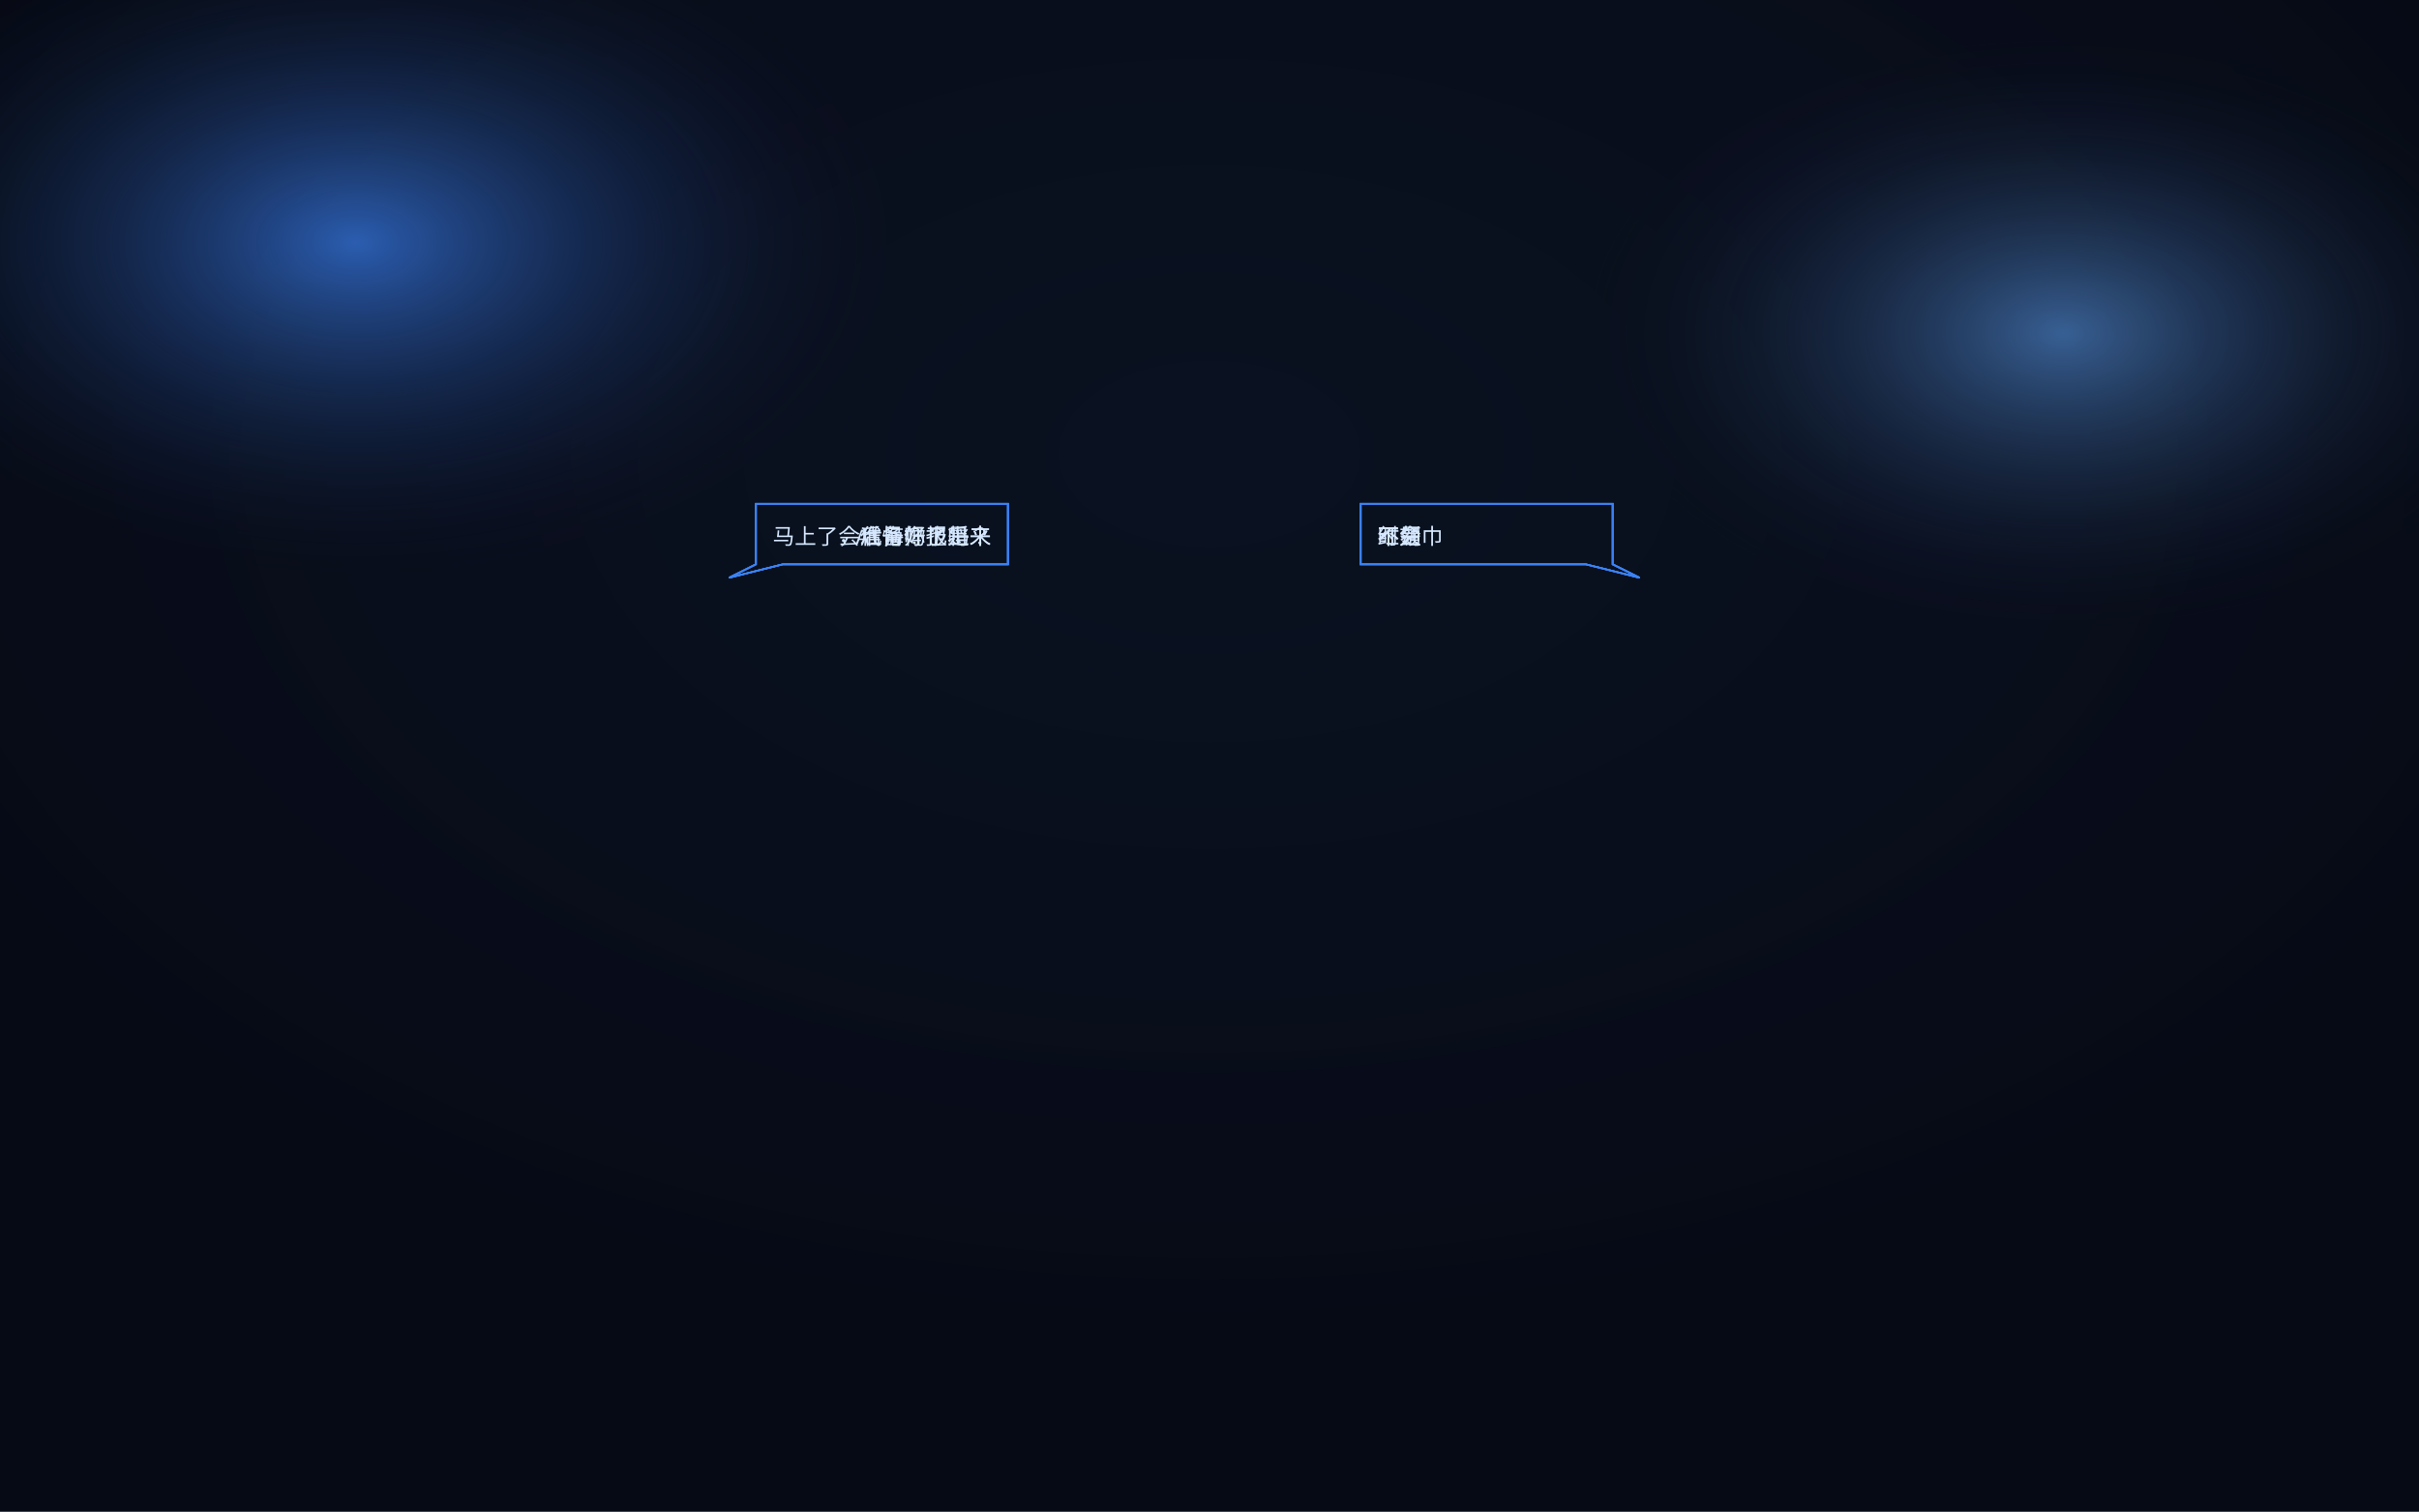
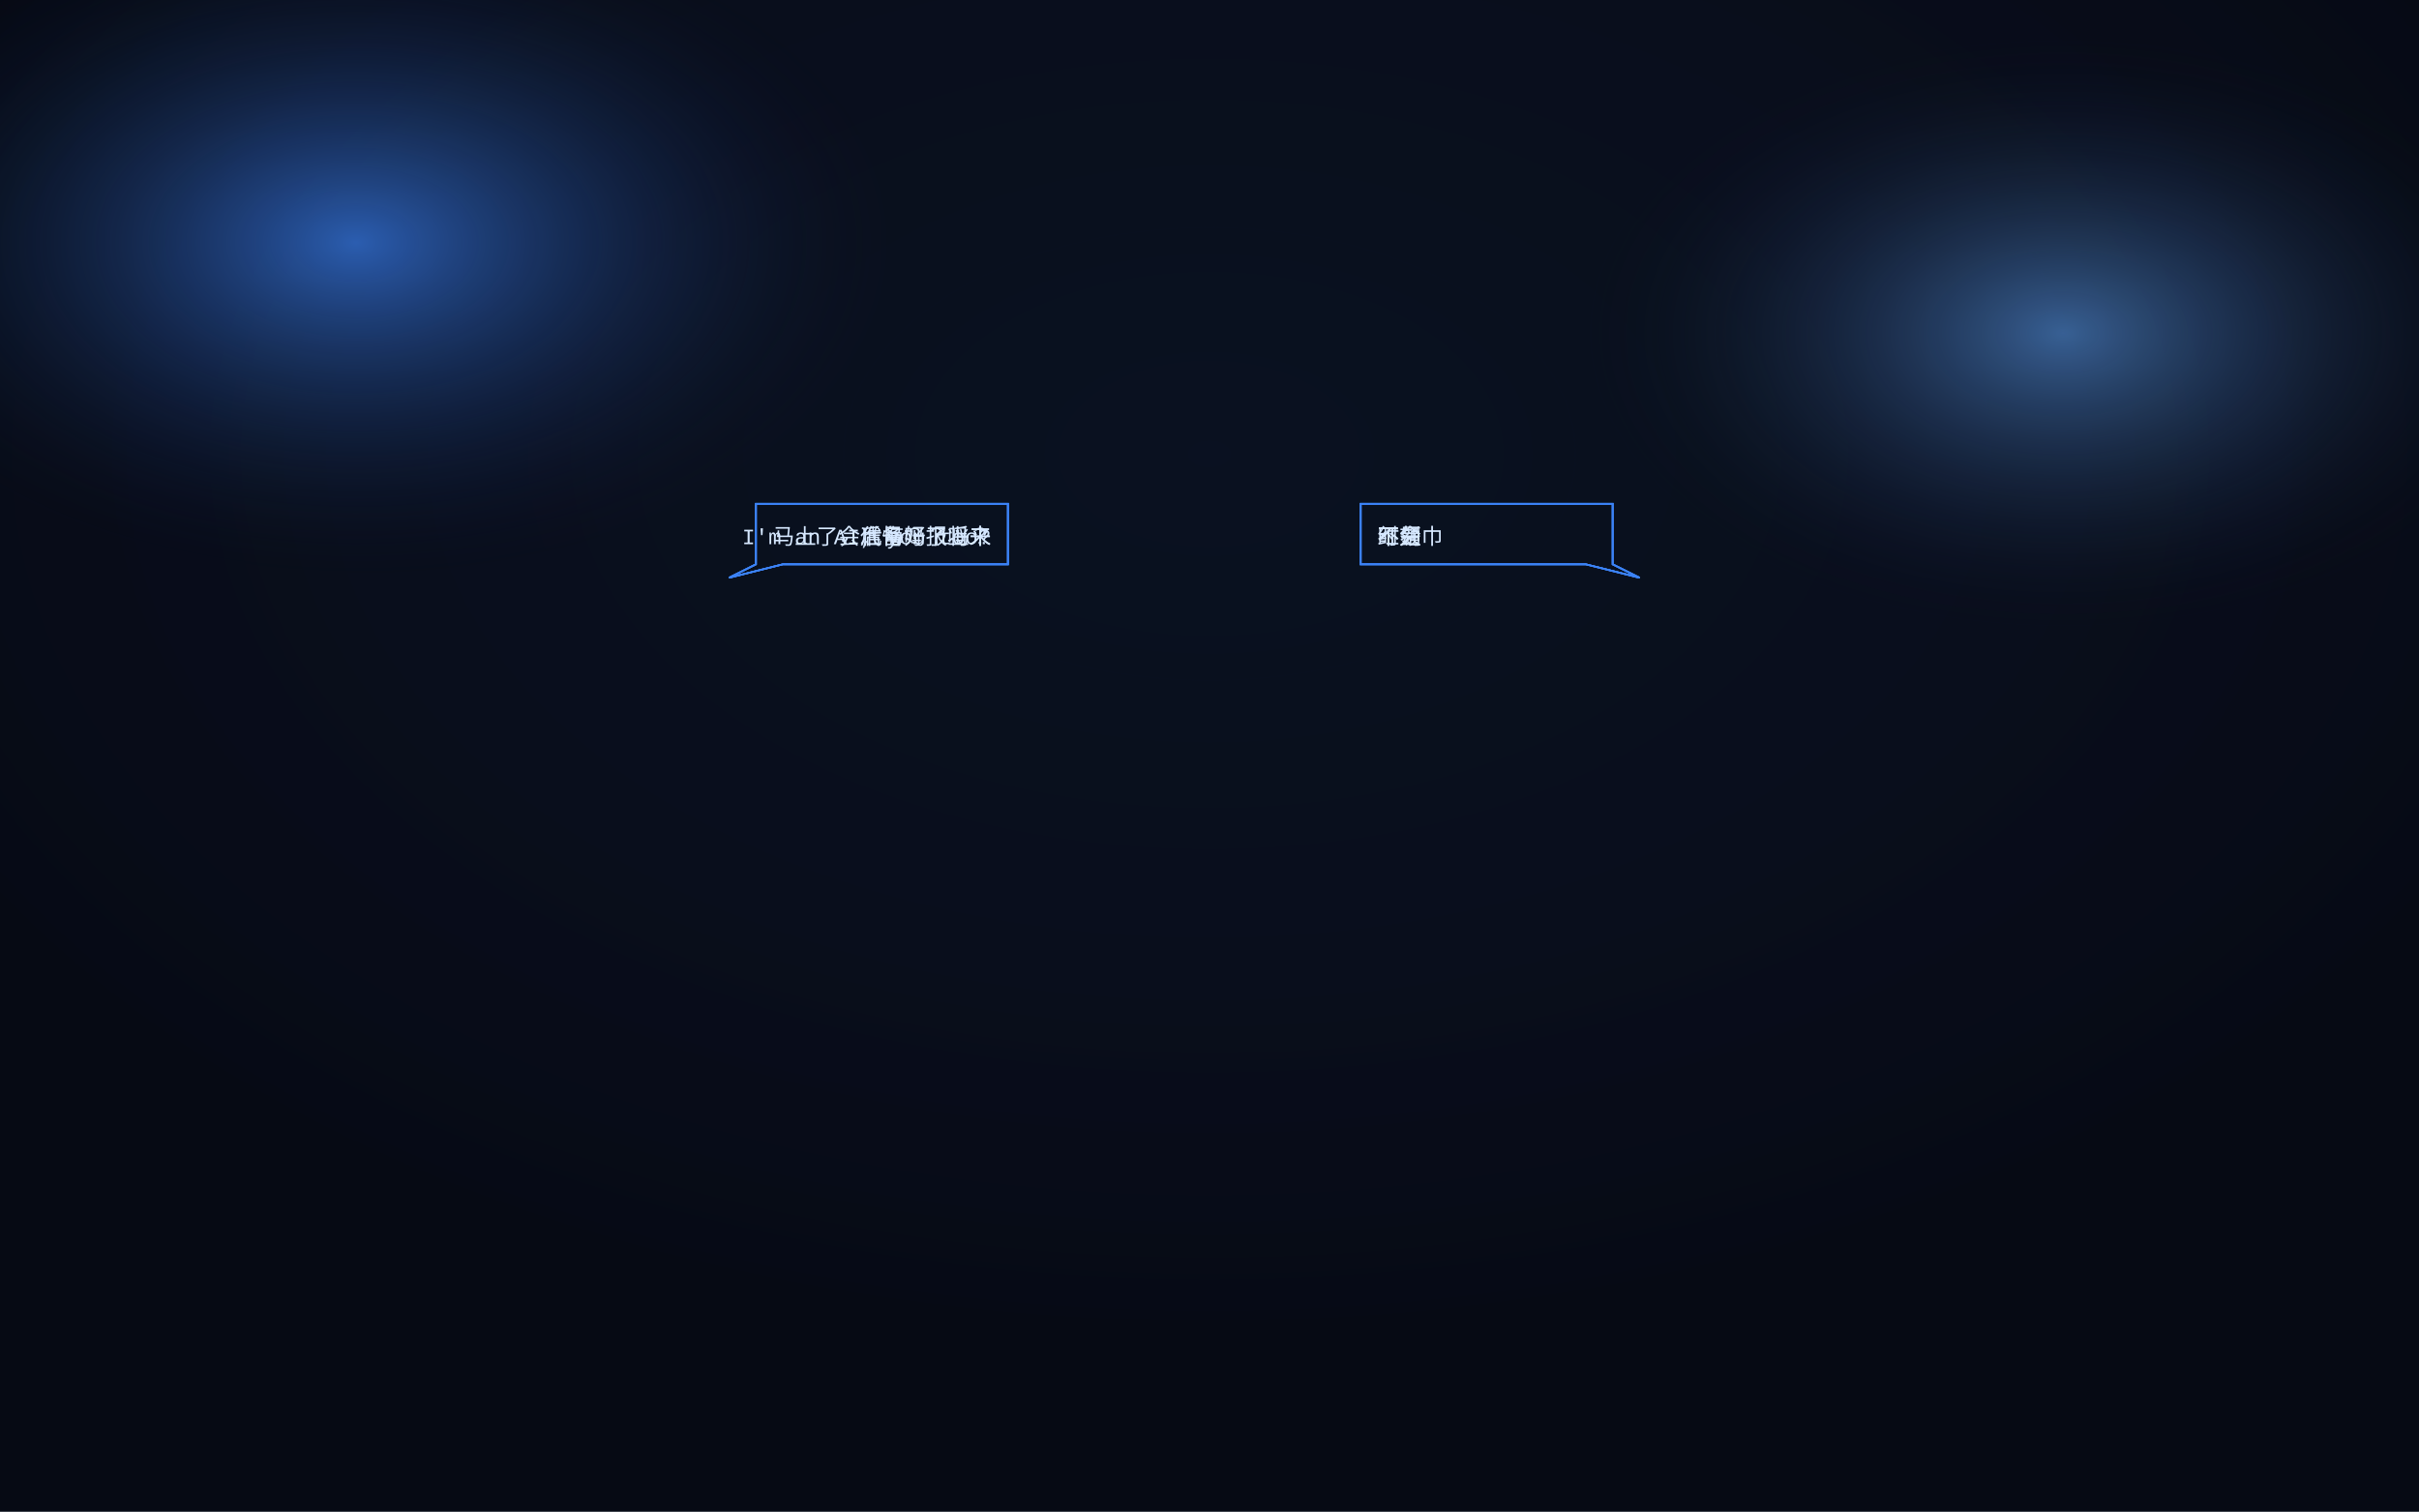
<svg xmlns="http://www.w3.org/2000/svg" viewBox="0 0 1440 900" width="1440" height="900">
  <defs>
    <style>
      @keyframes s01 {0%{translate:0 0;scale:0.7;opacity:0}58%{opacity:0.9}100%{translate:-60px 280px;scale:1.1;opacity:0}}
      @keyframes s02 {0%{translate:0 0;scale:0.6;opacity:0}58%{opacity:1}100%{translate:-100px 320px;scale:1;opacity:0}}
      @keyframes s03 {0%{translate:0 0;scale:0.8;opacity:0}58%{opacity:0.8}100%{translate:-150px 260px;scale:1.2;opacity:0}}
      @keyframes s04 {0%{translate:0 0;scale:0.5;opacity:0}58%{opacity:0.95}100%{translate:-200px 350px;scale:0.9;opacity:0}}
      @keyframes s05 {0%{translate:0 0;scale:0.7;opacity:0}58%{opacity:0.85}100%{translate:-250px 300px;scale:1.1;opacity:0}}
      @keyframes s06 {0%{translate:0 0;scale:0.6;opacity:0}58%{opacity:1}100%{translate:-300px 250px;scale:1;opacity:0}}
      @keyframes s07 {0%{translate:0 0;scale:0.5;opacity:0}58%{opacity:0.75}100%{translate:-350px 330px;scale:0.9;opacity:0}}
      @keyframes s08 {0%{translate:0 0;scale:0.8;opacity:0}58%{opacity:0.9}100%{translate:-400px 280px;scale:1.2;opacity:0}}
      @keyframes s09 {0%{translate:0 0;scale:0.6;opacity:0}58%{opacity:0.8}100%{translate:-450px 310px;scale:1;opacity:0}}
      @keyframes s10 {0%{translate:0 0;scale:0.7;opacity:0}58%{opacity:0.7}100%{translate:-500px 270px;scale:1.1;opacity:0}}
      @keyframes s11 {0%{translate:0 0;scale:0.5;opacity:0}58%{opacity:0.85}100%{translate:-130px 350px;scale:0.9;opacity:0}}
      @keyframes s12 {0%{translate:0 0;scale:0.7;opacity:0}58%{opacity:0.9}100%{translate:-320px 290px;scale:1.1;opacity:0}}
      @keyframes s13 {0%{translate:0 0;scale:0.7;opacity:0}58%{opacity:0.9}100%{translate:60px 280px;scale:1.1;opacity:0}}
      @keyframes s14 {0%{translate:0 0;scale:0.6;opacity:0}58%{opacity:1}100%{translate:100px 320px;scale:1;opacity:0}}
      @keyframes s15 {0%{translate:0 0;scale:0.8;opacity:0}58%{opacity:0.8}100%{translate:150px 260px;scale:1.2;opacity:0}}
      @keyframes s16 {0%{translate:0 0;scale:0.5;opacity:0}58%{opacity:0.95}100%{translate:200px 350px;scale:0.9;opacity:0}}
      @keyframes s17 {0%{translate:0 0;scale:0.7;opacity:0}58%{opacity:0.85}100%{translate:250px 300px;scale:1.1;opacity:0}}
      @keyframes s18 {0%{translate:0 0;scale:0.6;opacity:0}58%{opacity:1}100%{translate:300px 250px;scale:1;opacity:0}}
      @keyframes s19 {0%{translate:0 0;scale:0.5;opacity:0}58%{opacity:0.75}100%{translate:350px 330px;scale:0.9;opacity:0}}
      @keyframes s20 {0%{translate:0 0;scale:0.8;opacity:0}58%{opacity:0.9}100%{translate:400px 280px;scale:1.2;opacity:0}}
      @keyframes s21 {0%{translate:0 0;scale:0.6;opacity:0}58%{opacity:0.8}100%{translate:450px 310px;scale:1;opacity:0}}
      @keyframes s22 {0%{translate:0 0;scale:0.7;opacity:0}58%{opacity:0.7}100%{translate:500px 270px;scale:1.1;opacity:0}}
      @keyframes s23 {0%{translate:0 0;scale:0.5;opacity:0}58%{opacity:0.85}100%{translate:130px 350px;scale:0.9;opacity:0}}
      @keyframes s24 {0%{translate:0 0;scale:0.7;opacity:0}58%{opacity:0.9}100%{translate:320px 290px;scale:1.1;opacity:0}}
      /* 左侧粒子运动轨迹：向左上方飘移（★加速5%：c01 c05 c08 c11） */
      .c01{animation:s01 2.67s ease-in infinite}.c02{animation:s02 3.52s ease-in infinite;animation-delay:0.1s}
      .c03{animation:s03 3.85s ease-in infinite;animation-delay:0.2s}.c04{animation:s04 3.3s ease-in infinite;animation-delay:0.15s}
      .c05{animation:s05 3.14s ease-in infinite;animation-delay:0.3s}.c06{animation:s06 2.75s ease-in infinite;animation-delay:0.25s}
      .c07{animation:s07 4.18s ease-in infinite;animation-delay:0.4s}.c08{animation:s08 2.67s ease-in infinite;animation-delay:0.35s}
      .c09{animation:s09 3.85s ease-in infinite;animation-delay:0.5s}.c10{animation:s10 3.3s ease-in infinite;animation-delay:0.45s}
      .c11{animation:s11 3.05s ease-in infinite;animation-delay:0.6s}.c12{animation:s12 3.96s ease-in infinite;animation-delay:0.55s}
      /* 右侧粒子运动轨迹：向右上方飘移（★加速5%：c13 c17 c20 c23） */
      .c13{animation:s13 2.67s ease-in infinite;animation-delay:0.05s}.c14{animation:s14 3.52s ease-in infinite;animation-delay:0.15s}
      .c15{animation:s15 3.85s ease-in infinite;animation-delay:0.25s}.c16{animation:s16 3.3s ease-in infinite;animation-delay:0.2s}
      .c17{animation:s17 3.14s ease-in infinite;animation-delay:0.35s}.c18{animation:s18 2.75s ease-in infinite;animation-delay:0.3s}
      .c19{animation:s19 4.18s ease-in infinite;animation-delay:0.45s}.c20{animation:s20 2.67s ease-in infinite;animation-delay:0.4s}
      .c21{animation:s21 3.85s ease-in infinite;animation-delay:0.55s}.c22{animation:s22 3.3s ease-in infinite;animation-delay:0.5s}
      .c23{animation:s23 3.05s ease-in infinite;animation-delay:0.65s}.c24{animation:s24 3.96s ease-in infinite;animation-delay:0.6s}
      /* 第二波（延迟批次）左侧粒子（★加速5%：c27） */
      .c25{animation:s01 3.08s ease-in infinite;animation-delay:2s}.c26{animation:s02 3.52s ease-in infinite;animation-delay:2.1s}
      .c27{animation:s03 3.33s ease-in infinite;animation-delay:2.2s}.c28{animation:s04 3.3s ease-in infinite;animation-delay:2.15s}
      .c29{animation:s05 3.63s ease-in infinite;animation-delay:2.3s}.c30{animation:s06 2.75s ease-in infinite;animation-delay:2.25s}
      /* 第二波（延迟批次）右侧粒子（★加速5%：c33） */
      .c31{animation:s13 3.08s ease-in infinite;animation-delay:2s}.c32{animation:s14 3.52s ease-in infinite;animation-delay:2.1s}
      .c33{animation:s15 3.33s ease-in infinite;animation-delay:2.2s}.c34{animation:s16 3.3s ease-in infinite;animation-delay:2.15s}
      .c35{animation:s17 3.63s ease-in infinite;animation-delay:2.3s}.c36{animation:s18 2.75s ease-in infinite;animation-delay:2.25s}
      /* ===== 流星（垂直下落） ===== */
      @keyframes f01 {0%{translate:0 0;opacity:0}3%{opacity:1}15%{translate:-15px 280px;opacity:0}100%{translate:-15px 280px;opacity:0}}
      @keyframes f02 {0%{translate:0 0;opacity:0}3%{opacity:1}17%{translate:12px 310px;opacity:0}100%{translate:12px 310px;opacity:0}}
      @keyframes f03 {0%{translate:0 0;opacity:0}3%{opacity:1}20%{translate:5px 340px;opacity:0}100%{translate:5px 340px;opacity:0}}
      /* 流星1（带尾·快速） 流星2（无尾·中速） 流星3（无尾·慢速）—— 总周期拉长约3倍，降低出现频率 */
      .f01{animation:f01 10s ease-in infinite;animation-delay:4s}.f02{animation:f02 12s ease-in infinite;animation-delay:7s}.f03{animation:f03 15s ease-in infinite;animation-delay:11s}
      /* ===== 斜向流星（从左上向右下） ===== */
      @keyframes m01 {0%{translate:0 0;opacity:0}1.67%{opacity:1}6.67%{translate:950px 670px;opacity:0}100%{translate:950px 670px;opacity:0}}
      @keyframes m04 {0%{translate:0 0;opacity:0}1.67%{opacity:1}10%{translate:850px 600px;opacity:0}100%{translate:850px 600px;opacity:0}}
      .m01{animation:m01 24s ease-in infinite;animation-delay:3s}
      .m04{animation:m04 30s ease-in infinite;animation-delay:11s}
      /* ===== 科技感对话框（总周期 60s，含首尾 15s 间隔） ===== */
      @keyframes b1 {0%,23%{opacity:0}25%{opacity:1}36%{opacity:1}38%{opacity:0}100%{opacity:0}}
      @keyframes b2 {0%,28%{opacity:0}30%{opacity:1}36%{opacity:1}38%{opacity:0}100%{opacity:0}}
      @keyframes b3 {0%,41%{opacity:0}43%{opacity:1}55%{opacity:1}57%{opacity:0}100%{opacity:0}}
      @keyframes b4 {0%,46%{opacity:0}48%{opacity:1}55%{opacity:1}57%{opacity:0}100%{opacity:0}}
      @keyframes b5 {0%,60%{opacity:0}62%{opacity:1}73%{opacity:1}75%{opacity:0}100%{opacity:0}}
      @keyframes b6 {0%,65%{opacity:0}67%{opacity:1}73%{opacity:1}75%{opacity:0}100%{opacity:0}}
      @keyframes b7 {0%,78%{opacity:0}80%{opacity:1}91%{opacity:1}93%{opacity:0}100%{opacity:0}}
      @keyframes b8 {0%,83%{opacity:0}85%{opacity:1}91%{opacity:1}93%{opacity:0}100%{opacity:0}}
      @keyframes blink {0%,49%{opacity:1}50%,100%{opacity:0}}
      .b1{animation:b1 60s ease-in-out infinite}
      .b2{animation:b2 60s ease-in-out infinite}
      .b3{animation:b3 60s ease-in-out infinite}
      .b4{animation:b4 60s ease-in-out infinite}
      .b5{animation:b5 60s ease-in-out infinite}
      .b6{animation:b6 60s ease-in-out infinite}
      .b7{animation:b7 60s ease-in-out infinite}
      .b8{animation:b8 60s ease-in-out infinite}
      .cur{animation:blink 0.6s step-end infinite}
    </style>
    <linearGradient id="g01" x1="0" y1="0" x2="5" y2="-23" gradientUnits="userSpaceOnUse">
      <stop offset="0%" stop-color="#D6E8FF" stop-opacity="0.5" />
      <stop offset="100%" stop-color="#D6E8FF" stop-opacity="0" />
    </linearGradient>
    <linearGradient id="g05" x1="0" y1="0" x2="21" y2="-25" gradientUnits="userSpaceOnUse">
      <stop offset="0%" stop-color="#D6E8FF" stop-opacity="0.5" />
      <stop offset="100%" stop-color="#D6E8FF" stop-opacity="0" />
    </linearGradient>
    <linearGradient id="g09" x1="0" y1="0" x2="38" y2="-26" gradientUnits="userSpaceOnUse">
      <stop offset="0%" stop-color="#D6E8FF" stop-opacity="0.4" />
      <stop offset="100%" stop-color="#D6E8FF" stop-opacity="0" />
    </linearGradient>
    <linearGradient id="g13" x1="0" y1="0" x2="-5" y2="-23" gradientUnits="userSpaceOnUse">
      <stop offset="0%" stop-color="#D6E8FF" stop-opacity="0.5" />
      <stop offset="100%" stop-color="#D6E8FF" stop-opacity="0" />
    </linearGradient>
    <linearGradient id="g17" x1="0" y1="0" x2="-21" y2="-25" gradientUnits="userSpaceOnUse">
      <stop offset="0%" stop-color="#D6E8FF" stop-opacity="0.5" />
      <stop offset="100%" stop-color="#D6E8FF" stop-opacity="0" />
    </linearGradient>
    <linearGradient id="g21" x1="0" y1="0" x2="-38" y2="-26" gradientUnits="userSpaceOnUse">
      <stop offset="0%" stop-color="#D6E8FF" stop-opacity="0.4" />
      <stop offset="100%" stop-color="#D6E8FF" stop-opacity="0" />
    </linearGradient>
    <linearGradient id="tail1" x1="0" y1="0" x2="0" y2="-40" gradientUnits="userSpaceOnUse">
      <stop offset="0%" stop-color="#D6E8FF" stop-opacity="0.9" />
      <stop offset="100%" stop-color="#D6E8FF" stop-opacity="0" />
    </linearGradient>
    <linearGradient id="tail2" x1="0" y1="0" x2="0" y2="-30" gradientUnits="userSpaceOnUse">
      <stop offset="0%" stop-color="#D6E8FF" stop-opacity="0.8" />
      <stop offset="100%" stop-color="#D6E8FF" stop-opacity="0" />
    </linearGradient>
    <linearGradient id="tailM1" x1="0" y1="0" x2="-35" y2="-25" gradientUnits="userSpaceOnUse">
      <stop offset="0%" stop-color="#D6E8FF" stop-opacity="0.9" />
      <stop offset="100%" stop-color="#D6E8FF" stop-opacity="0" />
    </linearGradient>
    <linearGradient id="tailM4" x1="0" y1="0" x2="-33" y2="-23" gradientUnits="userSpaceOnUse">
      <stop offset="0%" stop-color="#D6E8FF" stop-opacity="0.75" />
      <stop offset="100%" stop-color="#D6E8FF" stop-opacity="0" />
    </linearGradient>
  </defs>
  <rect width="1440" height="900" fill="#070B18" />
  <radialGradient id="spaceGlow" cx="50%" cy="30%" r="60%">
    <stop offset="0%" stop-color="#0E1628" stop-opacity="0.6" />
    <stop offset="50%" stop-color="#0A0F1E" stop-opacity="0.8" />
    <stop offset="100%" stop-color="#060A14" stop-opacity="1" />
  </radialGradient>
  <rect width="1440" height="900" fill="url(#spaceGlow)" />
  <radialGradient id="nebula1" cx="15%" cy="16%" r="22%">
    <stop offset="0%" stop-color="#3B82F6" stop-opacity="0.68" />
    <stop offset="100%" stop-color="#070B18" stop-opacity="0.05" />
  </radialGradient>
  <rect width="1440" height="900" fill="url(#nebula1)" />
  <radialGradient id="nebula2" cx="85%" cy="22%" r="20%">
    <stop offset="0%" stop-color="#60A5FA" stop-opacity="0.54" />
    <stop offset="100%" stop-color="#070B18" stop-opacity="0" />
  </radialGradient>
  <rect width="1440" height="900" fill="url(#nebula2)" />
  <g fill="#D6E8FF">
    <g transform="translate(640,158)">
      <line x1="0" y1="0" x2="5" y2="-23" stroke="url(#g01)" stroke-width="1.2" stroke-linecap="round" opacity="0" class="c01" />
      <circle cx="0" cy="0" r="1.5" opacity="0" class="c01" />
    </g>
    <g transform="translate(690,148)">
      <circle cx="0" cy="0" r="1.5" opacity="0" class="c02" />
    </g>
    <g transform="translate(630,168)">
      <circle cx="0" cy="0" r="1.5" opacity="0" class="c03" />
    </g>
    <g transform="translate(680,143)">
      <circle cx="0" cy="0" r="1.5" opacity="0" class="c04" />
    </g>
    <g transform="translate(660,178)">
      <line x1="0" y1="0" x2="21" y2="-25" stroke="url(#g05)" stroke-width="1.2" stroke-linecap="round" opacity="0" class="c05" />
      <circle cx="0" cy="0" r="1.5" opacity="0" class="c05" />
    </g>
    <g transform="translate(700,153)">
      <circle cx="0" cy="0" r="1.5" opacity="0" class="c06" />
    </g>
    <g transform="translate(650,163)">
      <circle cx="0" cy="0" r="1.5" opacity="0" class="c07" />
    </g>
    <g transform="translate(695,173)">
      <circle cx="0" cy="0" r="1.5" opacity="0" class="c08" />
    </g>
    <g transform="translate(620,148)">
      <line x1="0" y1="0" x2="38" y2="-26" stroke="url(#g09)" stroke-width="1" stroke-linecap="round" opacity="0" class="c09" />
      <circle cx="0" cy="0" r="1.5" opacity="0" class="c09" />
    </g>
    <g transform="translate(670,138)">
      <circle cx="0" cy="0" r="1.5" opacity="0" class="c10" />
    </g>
    <g transform="translate(708,168)">
      <circle cx="0" cy="0" r="1.5" opacity="0" class="c11" />
    </g>
    <g transform="translate(655,153)">
      <circle cx="0" cy="0" r="1.5" opacity="0" class="c12" />
    </g>
    <g transform="translate(780,158)">
      <line x1="0" y1="0" x2="-5" y2="-23" stroke="url(#g13)" stroke-width="1.2" stroke-linecap="round" opacity="0" class="c13" />
      <circle cx="0" cy="0" r="1.5" opacity="0" class="c13" />
    </g>
    <g transform="translate(740,148)">
      <circle cx="0" cy="0" r="1.5" opacity="0" class="c14" />
    </g>
    <g transform="translate(800,168)">
      <circle cx="0" cy="0" r="1.5" opacity="0" class="c15" />
    </g>
    <g transform="translate(750,143)">
      <circle cx="0" cy="0" r="1.5" opacity="0" class="c16" />
    </g>
    <g transform="translate(770,178)">
      <line x1="0" y1="0" x2="-21" y2="-25" stroke="url(#g17)" stroke-width="1.2" stroke-linecap="round" opacity="0" class="c17" />
      <circle cx="0" cy="0" r="1.5" opacity="0" class="c17" />
    </g>
    <g transform="translate(730,153)">
      <circle cx="0" cy="0" r="1.5" opacity="0" class="c18" />
    </g>
    <g transform="translate(790,163)">
      <circle cx="0" cy="0" r="1.5" opacity="0" class="c19" />
    </g>
    <g transform="translate(745,173)">
      <circle cx="0" cy="0" r="1.5" opacity="0" class="c20" />
    </g>
    <g transform="translate(810,148)">
      <line x1="0" y1="0" x2="-38" y2="-26" stroke="url(#g21)" stroke-width="1" stroke-linecap="round" opacity="0" class="c21" />
      <circle cx="0" cy="0" r="1.5" opacity="0" class="c21" />
    </g>
    <g transform="translate(760,138)">
      <circle cx="0" cy="0" r="1.5" opacity="0" class="c22" />
    </g>
    <g transform="translate(735,168)">
      <circle cx="0" cy="0" r="1.5" opacity="0" class="c23" />
    </g>
    <g transform="translate(775,153)">
      <circle cx="0" cy="0" r="1.5" opacity="0" class="c24" />
    </g>
    <g transform="translate(635,163)">
      <line x1="0" y1="0" x2="5" y2="-23" stroke="url(#g01)" stroke-width="1" stroke-linecap="round" opacity="0" class="c25" />
      <circle cx="0" cy="0" r="1.5" opacity="0" class="c25" />
    </g>
    <g transform="translate(685,153)">
      <circle cx="0" cy="0" r="1.5" opacity="0" class="c26" />
    </g>
    <g transform="translate(625,173)">
      <circle cx="0" cy="0" r="1.5" opacity="0" class="c27" />
    </g>
    <g transform="translate(675,148)">
      <circle cx="0" cy="0" r="1.5" opacity="0" class="c28" />
    </g>
    <g transform="translate(665,183)">
      <line x1="0" y1="0" x2="21" y2="-25" stroke="url(#g05)" stroke-width="1" stroke-linecap="round" opacity="0" class="c29" />
      <circle cx="0" cy="0" r="1.5" opacity="0" class="c29" />
    </g>
    <g transform="translate(705,158)">
      <circle cx="0" cy="0" r="1.5" opacity="0" class="c30" />
    </g>
    <g transform="translate(785,163)">
      <line x1="0" y1="0" x2="-5" y2="-23" stroke="url(#g13)" stroke-width="1" stroke-linecap="round" opacity="0" class="c31" />
      <circle cx="0" cy="0" r="1.5" opacity="0" class="c31" />
    </g>
    <g transform="translate(755,153)">
      <circle cx="0" cy="0" r="1.5" opacity="0" class="c32" />
    </g>
    <g transform="translate(805,173)">
      <circle cx="0" cy="0" r="1.5" opacity="0" class="c33" />
    </g>
    <g transform="translate(765,148)">
      <circle cx="0" cy="0" r="1.5" opacity="0" class="c34" />
    </g>
    <g transform="translate(795,183)">
      <line x1="0" y1="0" x2="-21" y2="-25" stroke="url(#g17)" stroke-width="1" stroke-linecap="round" opacity="0" class="c35" />
      <circle cx="0" cy="0" r="1.5" opacity="0" class="c35" />
    </g>
    <g transform="translate(748,158)">
      <circle cx="0" cy="0" r="1.5" opacity="0" class="c36" />
    </g>
  </g>
  <g fill="#D6E8FF">
    <g transform="translate(720,150)">
      <line x1="0" y1="0" x2="0" y2="-40" stroke="url(#tail1)" stroke-width="1.2" stroke-linecap="round" opacity="0" class="f01" />
      <circle cx="0" cy="0" r="1.5" opacity="0" class="f01" />
    </g>
    <g transform="translate(720,150)">
      <circle cx="0" cy="0" r="1.5" opacity="0" class="f02" />
    </g>
    <g transform="translate(720,150)">
      <circle cx="0" cy="0" r="1.5" opacity="0" class="f03" />
    </g>
  </g>
  <g fill="#D6E8FF">
    <g transform="translate(150,80)">
      <line x1="0" y1="0" x2="-35" y2="-25" stroke="url(#tailM1)" stroke-width="1.2" stroke-linecap="round" opacity="0" class="m01" />
      <circle cx="0" cy="0" r="1.8" opacity="0" class="m01" />
    </g>
    <g transform="translate(350,150)">
      <line x1="0" y1="0" x2="-33" y2="-23" stroke="url(#tailM4)" stroke-width="1" stroke-linecap="round" opacity="0" class="m04" />
      <circle cx="0" cy="0" r="1.5" opacity="0" class="m04" />
    </g>
  </g>
  <g font-family="'Courier New',monospace" font-size="13" fill="#D6E8FF">
    <g class="b1">
      <polygon points="450,300 600,300 600,336 466,336 434,344 450,336" fill="none" stroke="#3B82F6" stroke-width="1" />
      <text x="590" y="324" text-anchor="end">马上了，准备好了吗？</text>
    </g>
    <g class="b2">
      <polygon points="810,300 960,300 960,336 976,344 944,336 810,336" fill="none" stroke="#3B82F6" stroke-width="1" />
      <text x="820" y="324">时刻</text>
    </g>
    <g class="b3">
      <polygon points="450,300 600,300 600,336 466,336 434,344 450,336" fill="none" stroke="#3B82F6" stroke-width="1" />
      <text x="590" y="324" text-anchor="end">代号？报上来</text>
    </g>
    <g class="b4">
      <polygon points="810,300 960,300 960,336 976,344 944,336 810,336" fill="none" stroke="#3B82F6" stroke-width="1" />
      <text x="820" y="324">红领巾</text>
    </g>
    <g class="b5">
      <polygon points="450,300 600,300 600,336 466,336 434,344 450,336" fill="none" stroke="#3B82F6" stroke-width="1" />
-       <text x="590" y="324" text-anchor="end">AI，你也是？</text>
+       <text x="590" y="324" text-anchor="end">I'm an AI, you too?</text>
    </g>
    <g class="b6">
      <polygon points="810,300 960,300 960,336 976,344 944,336 810,336" fill="none" stroke="#3B82F6" stroke-width="1" />
      <text x="820" y="324">不是</text>
    </g>
    <g class="b7">
      <polygon points="450,300 600,300 600,336 466,336 434,344 450,336" fill="none" stroke="#3B82F6" stroke-width="1" />
      <text x="590" y="324" text-anchor="end">会后悔吗？将来</text>
    </g>
    <g class="b8">
      <polygon points="810,300 960,300 960,336 976,344 944,336 810,336" fill="none" stroke="#3B82F6" stroke-width="1" />
      <text x="820" y="324">不会</text>
    </g>
  </g>
</svg>
